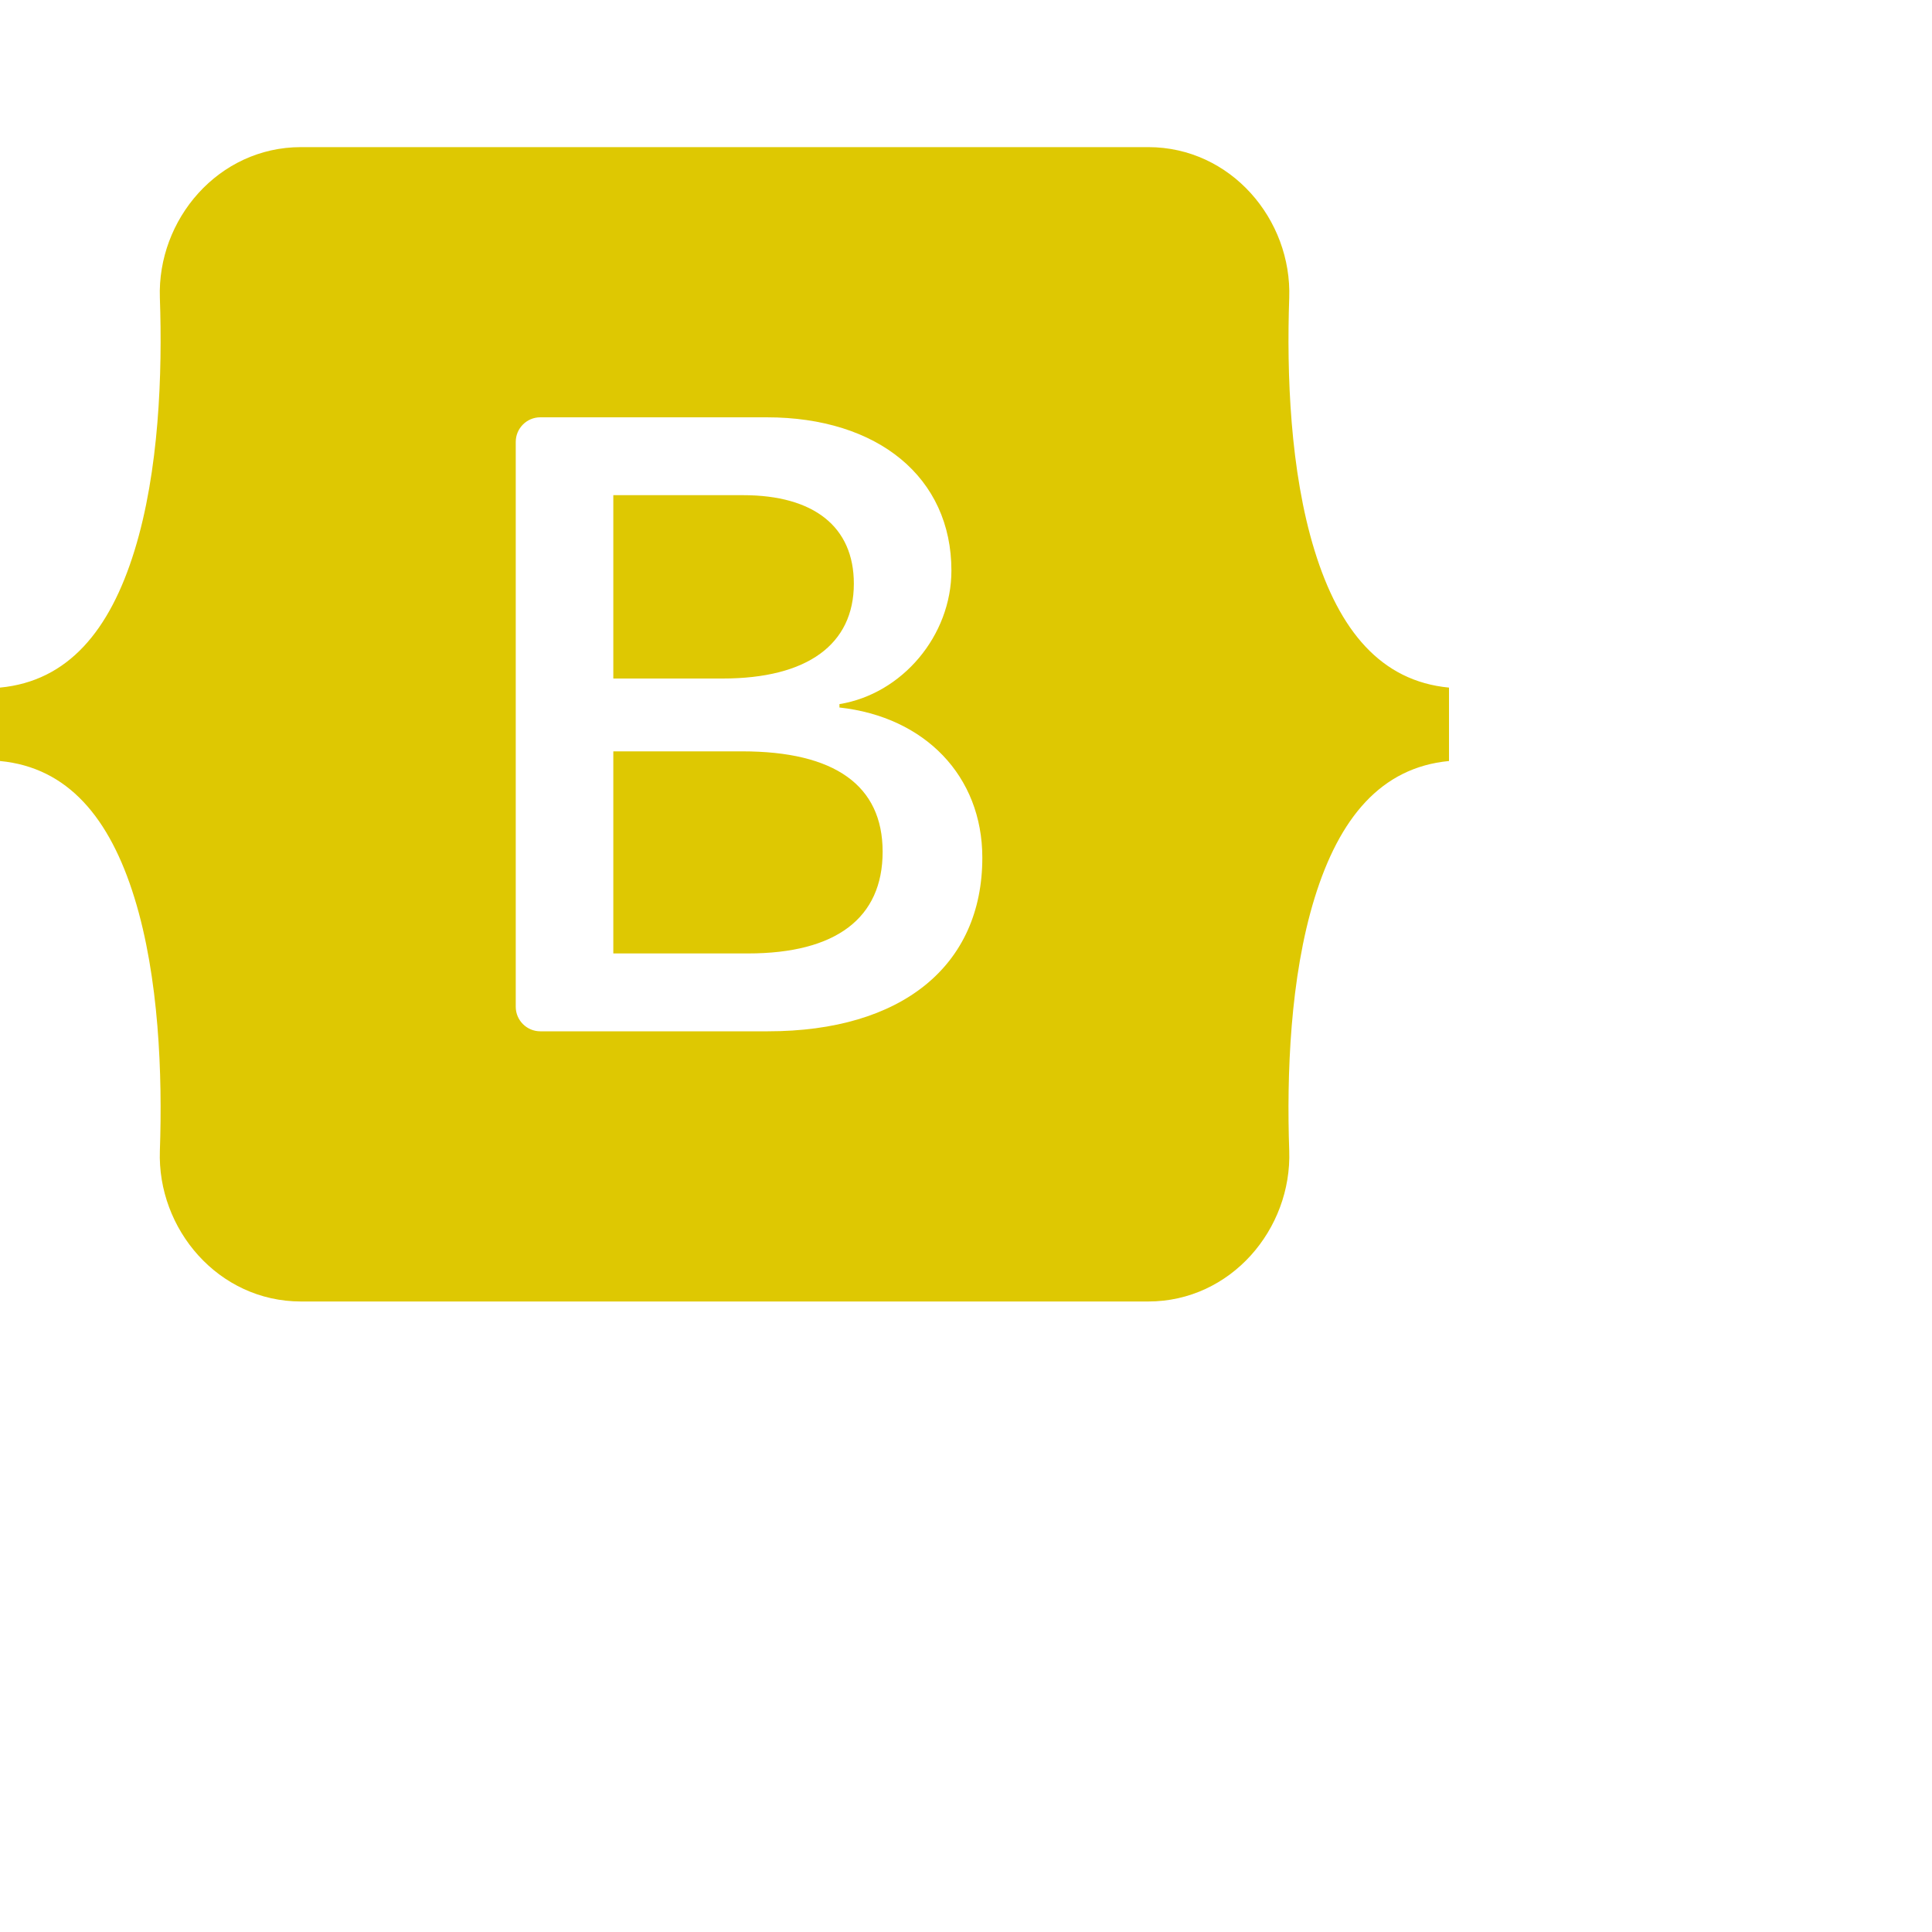
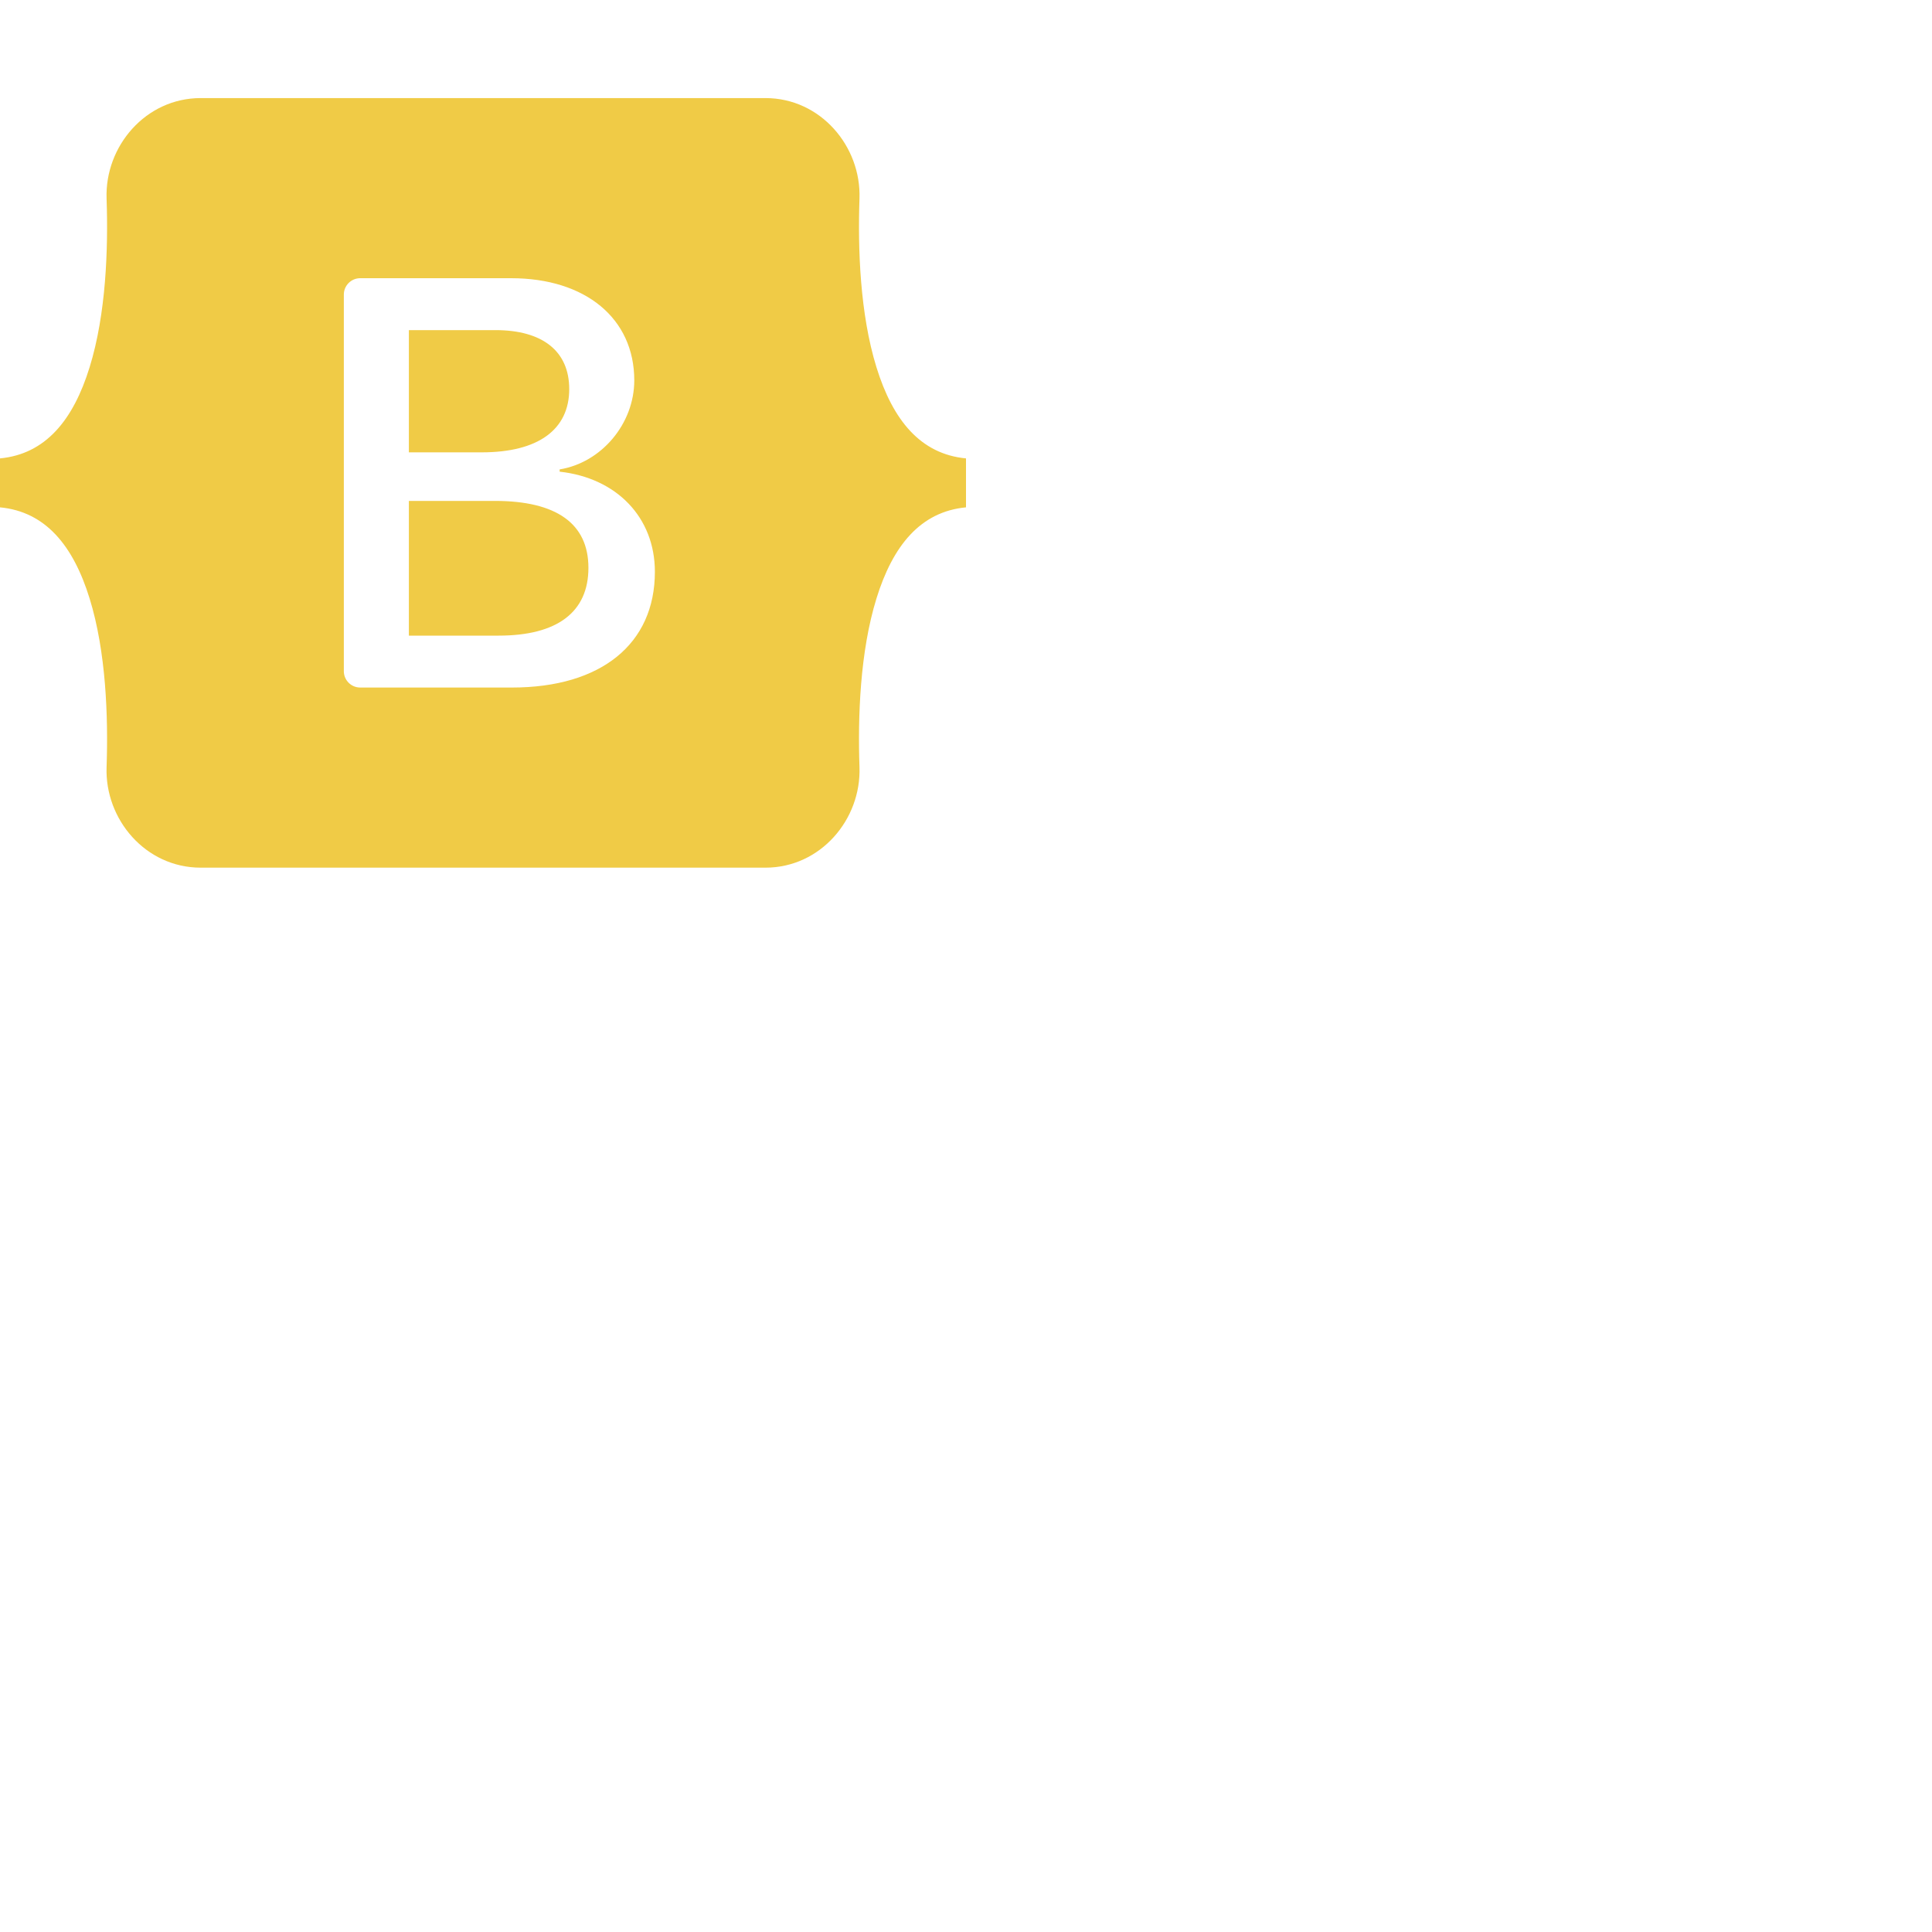
- <svg xmlns="http://www.w3.org/2000/svg" width="20" height="20" viewBox="0 0 20 20" fill="none">
-   <path d="M3.116 1.523C2.26 1.523 1.626 2.273 1.655 3.085C1.682 3.865 1.647 4.876 1.392 5.701C1.137 6.527 0.705 7.051 0 7.118V7.878C0.705 7.945 1.137 8.469 1.392 9.295C1.647 10.12 1.682 11.131 1.655 11.911C1.626 12.723 2.26 13.473 3.116 13.473H11.886C12.742 13.473 13.375 12.723 13.346 11.911C13.319 11.131 13.354 10.12 13.609 9.295C13.864 8.469 14.295 7.945 15 7.878V7.118C14.295 7.051 13.864 6.527 13.609 5.701C13.354 4.876 13.319 3.865 13.346 3.085C13.375 2.273 12.742 1.523 11.886 1.523H3.115H3.116ZM10.169 8.879C10.169 9.998 9.335 10.676 7.95 10.676H5.593C5.453 10.676 5.339 10.562 5.339 10.422V4.574C5.339 4.434 5.453 4.32 5.593 4.32H7.937C9.092 4.32 9.849 4.945 9.849 5.906C9.849 6.58 9.34 7.183 8.69 7.289V7.324C9.574 7.421 10.169 8.033 10.169 8.879ZM7.693 5.126H6.349V7.024H7.481C8.356 7.024 8.839 6.672 8.839 6.042C8.839 5.452 8.424 5.126 7.693 5.126ZM6.349 7.778V9.87H7.743C8.654 9.87 9.137 9.504 9.137 8.817C9.137 8.13 8.64 7.778 7.684 7.778H6.349V7.778Z" fill="#DEC802" />
+ <svg xmlns="http://www.w3.org/2000/svg" width="30" height="30" viewBox="0 0 30 30" fill="none">
+   <path d="M3.116 1.523C2.26 1.523 1.626 2.273 1.655 3.085C1.682 3.865 1.647 4.876 1.392 5.701C1.137 6.527 0.705 7.051 0 7.118V7.878C0.705 7.945 1.137 8.469 1.392 9.295C1.647 10.12 1.682 11.131 1.655 11.911C1.626 12.723 2.26 13.473 3.116 13.473H11.886C12.742 13.473 13.375 12.723 13.346 11.911C13.319 11.131 13.354 10.12 13.609 9.295C13.864 8.469 14.295 7.945 15 7.878V7.118C14.295 7.051 13.864 6.527 13.609 5.701C13.354 4.876 13.319 3.865 13.346 3.085C13.375 2.273 12.742 1.523 11.886 1.523H3.115H3.116ZM10.169 8.879C10.169 9.998 9.335 10.676 7.95 10.676H5.593C5.453 10.676 5.339 10.562 5.339 10.422V4.574C5.339 4.434 5.453 4.32 5.593 4.32H7.937C9.092 4.32 9.849 4.945 9.849 5.906C9.849 6.58 9.34 7.183 8.69 7.289V7.324C9.574 7.421 10.169 8.033 10.169 8.879ZM7.693 5.126H6.349V7.024H7.481C8.356 7.024 8.839 6.672 8.839 6.042C8.839 5.452 8.424 5.126 7.693 5.126ZM6.349 7.778V9.87H7.743C8.654 9.87 9.137 9.504 9.137 8.817C9.137 8.13 8.64 7.778 7.684 7.778H6.349V7.778Z" fill="#F0CB46" />
</svg>
